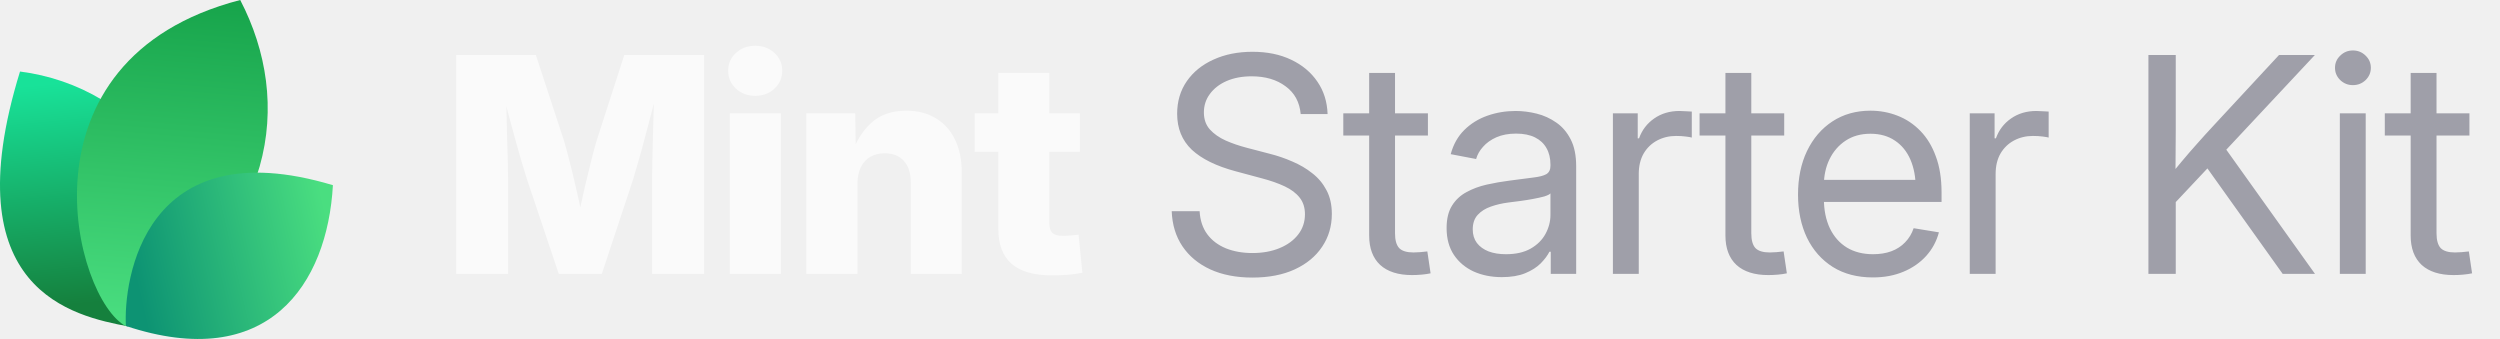
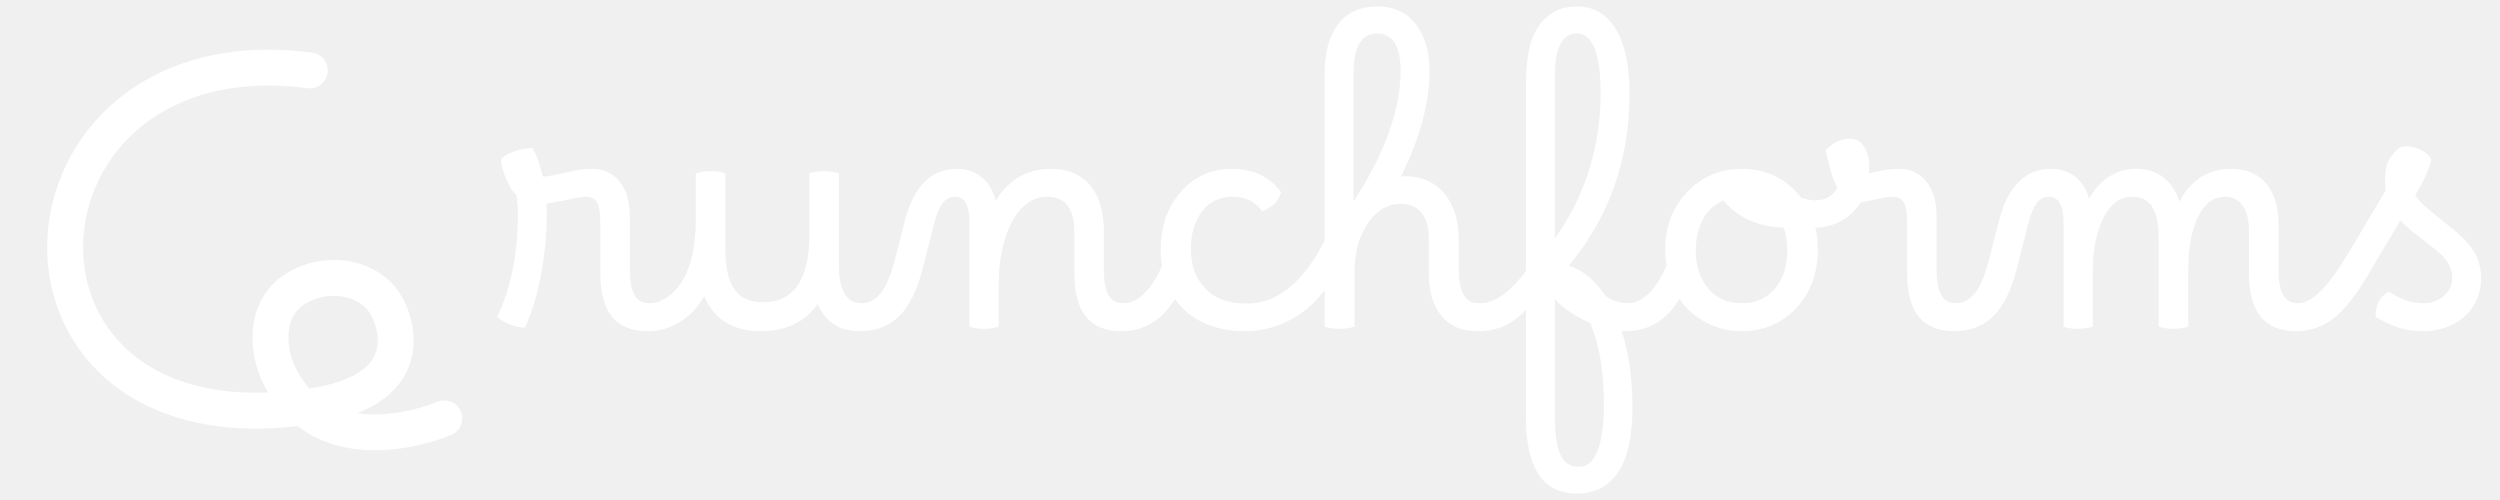
- <svg xmlns="http://www.w3.org/2000/svg" width="177" height="24" viewBox="0 0 177 24" fill="none">
-   <path d="M9.061 23.108C5.268 22.377 -3.391 20.627 1.417 5.064C9.634 6.099 16.973 14.064 9.061 23.108Z" fill="url(#paint0_linear_17557_2145)" />
-   <path d="M8.919 23.094C5.276 21.222 0.784 4.209 17.007 0C20.757 7.193 19.621 16.545 8.919 23.094Z" fill="url(#paint1_linear_17557_2145)" />
-   <path d="M8.914 23.079C8.735 19.882 10.159 9.085 23.57 13.111C23.181 20.123 18.984 26.418 8.914 23.079Z" fill="url(#paint2_linear_17557_2145)" />
-   <path d="M32.301 19.392V3.894H37.938L39.925 9.948C40.036 10.315 40.164 10.787 40.31 11.362C40.462 11.938 40.611 12.552 40.757 13.204C40.91 13.855 41.048 14.483 41.173 15.086C41.305 15.682 41.412 16.192 41.495 16.615H40.695C40.771 16.192 40.871 15.682 40.996 15.086C41.128 14.49 41.267 13.866 41.412 13.214C41.565 12.562 41.714 11.948 41.86 11.373C42.005 10.79 42.133 10.315 42.244 9.948L44.2 3.894H49.848V19.392H46.166V12.704C46.166 12.357 46.173 11.917 46.187 11.383C46.2 10.849 46.214 10.27 46.228 9.646C46.249 9.022 46.266 8.391 46.28 7.753C46.301 7.115 46.311 6.519 46.311 5.964H46.623C46.485 6.561 46.332 7.181 46.166 7.826C45.999 8.471 45.833 9.102 45.666 9.719C45.507 10.336 45.351 10.901 45.198 11.414C45.053 11.928 44.928 12.357 44.824 12.704L42.608 19.392H39.561L37.314 12.704C37.203 12.357 37.072 11.928 36.919 11.414C36.773 10.901 36.614 10.34 36.441 9.729C36.274 9.112 36.104 8.481 35.931 7.836C35.764 7.192 35.608 6.567 35.463 5.964H35.827C35.834 6.512 35.844 7.105 35.858 7.743C35.872 8.374 35.886 9.005 35.9 9.636C35.92 10.26 35.938 10.839 35.952 11.373C35.965 11.907 35.972 12.351 35.972 12.704V19.392H32.301ZM51.668 19.392V8.024H55.288V19.392H51.668ZM53.468 6.786C52.927 6.786 52.473 6.616 52.105 6.276C51.738 5.93 51.554 5.507 51.554 5.007C51.554 4.508 51.738 4.088 52.105 3.749C52.473 3.409 52.927 3.239 53.468 3.239C54.009 3.239 54.463 3.409 54.83 3.749C55.198 4.082 55.382 4.501 55.382 5.007C55.382 5.507 55.198 5.93 54.83 6.276C54.463 6.616 54.009 6.786 53.468 6.786ZM60.708 13.027V19.392H57.088V8.024H60.551L60.593 10.967H60.281C60.593 10.024 61.061 9.268 61.685 8.7C62.309 8.124 63.138 7.836 64.171 7.836C64.975 7.836 65.672 8.017 66.262 8.377C66.851 8.731 67.302 9.234 67.614 9.885C67.933 10.537 68.092 11.307 68.092 12.194V19.392H64.483V12.912C64.483 12.26 64.32 11.754 63.994 11.394C63.675 11.033 63.221 10.853 62.632 10.853C62.25 10.853 61.914 10.936 61.623 11.102C61.332 11.269 61.106 11.515 60.947 11.841C60.787 12.16 60.708 12.555 60.708 13.027ZM76.456 8.024V10.749H69.008V8.024H76.456ZM70.683 5.163H74.292V15.783C74.292 16.102 74.361 16.334 74.5 16.48C74.646 16.625 74.899 16.698 75.259 16.698C75.405 16.698 75.596 16.688 75.831 16.667C76.074 16.646 76.251 16.629 76.362 16.615L76.632 19.309C76.313 19.378 75.963 19.427 75.582 19.455C75.207 19.482 74.836 19.496 74.469 19.496C73.2 19.496 72.25 19.222 71.619 18.674C70.995 18.127 70.683 17.308 70.683 16.22V5.163Z" fill="#FAFAFA" />
-   <path d="M88.667 19.652C87.523 19.652 86.528 19.458 85.682 19.07C84.843 18.681 84.188 18.137 83.716 17.437C83.245 16.736 82.992 15.908 82.957 14.951H84.933C84.968 15.596 85.148 16.14 85.474 16.584C85.8 17.021 86.24 17.354 86.795 17.582C87.35 17.804 87.974 17.915 88.667 17.915C89.388 17.915 90.026 17.801 90.581 17.572C91.143 17.343 91.583 17.024 91.902 16.615C92.228 16.199 92.391 15.717 92.391 15.169C92.391 14.698 92.266 14.306 92.017 13.994C91.767 13.675 91.413 13.408 90.956 13.193C90.498 12.978 89.954 12.787 89.323 12.621L87.502 12.132C86.123 11.765 85.082 11.255 84.382 10.603C83.689 9.944 83.342 9.095 83.342 8.055C83.342 7.174 83.571 6.404 84.028 5.746C84.486 5.087 85.117 4.577 85.921 4.217C86.726 3.849 87.645 3.666 88.678 3.666C89.718 3.666 90.63 3.853 91.413 4.227C92.204 4.602 92.824 5.122 93.275 5.787C93.726 6.446 93.965 7.209 93.993 8.076H92.089C92.013 7.23 91.656 6.574 91.018 6.11C90.387 5.638 89.586 5.403 88.615 5.403C87.95 5.403 87.36 5.513 86.847 5.735C86.341 5.957 85.946 6.262 85.661 6.651C85.377 7.032 85.235 7.469 85.235 7.961C85.235 8.447 85.377 8.849 85.661 9.168C85.946 9.48 86.317 9.74 86.774 9.948C87.232 10.149 87.724 10.319 88.251 10.457L89.884 10.884C90.439 11.023 90.977 11.206 91.496 11.435C92.023 11.657 92.495 11.934 92.911 12.267C93.334 12.593 93.67 12.995 93.92 13.474C94.17 13.945 94.294 14.504 94.294 15.149C94.294 16.015 94.066 16.788 93.608 17.468C93.157 18.148 92.512 18.681 91.673 19.07C90.834 19.458 89.832 19.652 88.667 19.652ZM101.097 8.024V9.594H95.106V8.024H101.097ZM96.937 5.163H98.767V16.521C98.767 17 98.865 17.347 99.059 17.562C99.26 17.77 99.6 17.874 100.078 17.874C100.21 17.874 100.366 17.867 100.546 17.853C100.733 17.832 100.903 17.815 101.056 17.801L101.285 19.351C101.097 19.392 100.886 19.423 100.65 19.444C100.414 19.465 100.189 19.475 99.974 19.475C98.996 19.475 98.244 19.236 97.717 18.758C97.197 18.272 96.937 17.579 96.937 16.677V5.163ZM106.33 19.621C105.595 19.621 104.932 19.489 104.343 19.226C103.754 18.955 103.285 18.564 102.939 18.05C102.592 17.53 102.419 16.896 102.419 16.147C102.419 15.495 102.547 14.965 102.804 14.556C103.06 14.146 103.403 13.828 103.833 13.599C104.263 13.363 104.742 13.186 105.269 13.068C105.796 12.95 106.333 12.857 106.881 12.787C107.574 12.69 108.132 12.617 108.555 12.569C108.978 12.52 109.287 12.441 109.481 12.33C109.675 12.212 109.772 12.014 109.772 11.737V11.654C109.772 11.203 109.679 10.815 109.492 10.489C109.311 10.163 109.041 9.91 108.68 9.729C108.32 9.549 107.872 9.459 107.338 9.459C106.805 9.459 106.34 9.546 105.945 9.719C105.556 9.892 105.241 10.118 104.998 10.395C104.755 10.665 104.593 10.953 104.509 11.258L102.71 10.915C102.897 10.222 103.22 9.65 103.677 9.199C104.135 8.748 104.679 8.412 105.31 8.19C105.941 7.968 106.607 7.857 107.307 7.857C107.8 7.857 108.295 7.92 108.795 8.044C109.301 8.169 109.765 8.381 110.188 8.679C110.611 8.97 110.951 9.369 111.208 9.875C111.464 10.374 111.593 11.005 111.593 11.768V19.392H109.793V17.822H109.7C109.568 18.085 109.363 18.359 109.086 18.643C108.809 18.921 108.444 19.153 107.994 19.34C107.543 19.527 106.988 19.621 106.33 19.621ZM106.621 17.998C107.321 17.998 107.904 17.867 108.368 17.603C108.84 17.333 109.19 16.986 109.419 16.563C109.654 16.133 109.772 15.682 109.772 15.211V13.692C109.703 13.769 109.554 13.841 109.325 13.911C109.096 13.973 108.829 14.032 108.524 14.088C108.226 14.143 107.921 14.192 107.609 14.233C107.304 14.275 107.033 14.309 106.798 14.337C106.354 14.393 105.938 14.49 105.549 14.628C105.168 14.76 104.86 14.954 104.624 15.211C104.388 15.467 104.27 15.811 104.27 16.241C104.27 16.615 104.367 16.934 104.561 17.198C104.762 17.461 105.04 17.662 105.393 17.801C105.747 17.933 106.156 17.998 106.621 17.998ZM114.193 19.392V8.024H115.951V9.792H116.045C116.253 9.209 116.61 8.741 117.116 8.388C117.622 8.034 118.219 7.857 118.905 7.857C119.058 7.857 119.217 7.864 119.384 7.878C119.55 7.885 119.682 7.892 119.779 7.899V9.74C119.716 9.719 119.578 9.695 119.363 9.667C119.155 9.639 118.922 9.625 118.666 9.625C118.174 9.625 117.726 9.733 117.324 9.948C116.922 10.163 116.603 10.471 116.367 10.874C116.138 11.276 116.024 11.758 116.024 12.319V19.392H114.193ZM126.322 8.024V9.594H120.33V8.024H126.322ZM122.161 5.163H123.992V16.521C123.992 17 124.089 17.347 124.283 17.562C124.484 17.77 124.824 17.874 125.302 17.874C125.434 17.874 125.59 17.867 125.77 17.853C125.958 17.832 126.127 17.815 126.28 17.801L126.509 19.351C126.322 19.392 126.11 19.423 125.874 19.444C125.639 19.465 125.413 19.475 125.198 19.475C124.221 19.475 123.468 19.236 122.941 18.758C122.421 18.272 122.161 17.579 122.161 16.677V5.163ZM132.604 19.642C131.502 19.642 130.555 19.396 129.765 18.903C128.974 18.404 128.364 17.714 127.934 16.834C127.511 15.946 127.3 14.927 127.3 13.775C127.3 12.611 127.511 11.584 127.934 10.697C128.364 9.802 128.964 9.102 129.734 8.596C130.51 8.089 131.408 7.836 132.428 7.836C133.1 7.836 133.738 7.954 134.341 8.19C134.952 8.426 135.489 8.783 135.954 9.261C136.425 9.74 136.793 10.343 137.056 11.071C137.327 11.792 137.462 12.645 137.462 13.63V14.296H128.433V12.735H136.463L135.631 13.297C135.631 12.541 135.506 11.876 135.257 11.3C135.007 10.725 134.643 10.277 134.165 9.958C133.686 9.632 133.107 9.469 132.428 9.469C131.748 9.469 131.162 9.632 130.67 9.958C130.177 10.284 129.796 10.725 129.526 11.279C129.262 11.827 129.13 12.441 129.13 13.12V14.046C129.13 14.864 129.273 15.572 129.557 16.168C129.841 16.757 130.243 17.211 130.763 17.53C131.283 17.842 131.901 17.998 132.615 17.998C133.093 17.998 133.523 17.929 133.905 17.79C134.293 17.645 134.619 17.433 134.882 17.156C135.153 16.879 135.354 16.546 135.486 16.157L137.275 16.449C137.108 17.08 136.81 17.634 136.38 18.113C135.95 18.591 135.413 18.966 134.768 19.236C134.123 19.507 133.402 19.642 132.604 19.642ZM139.459 19.392V8.024H141.217V9.792H141.311C141.519 9.209 141.876 8.741 142.382 8.388C142.888 8.034 143.485 7.857 144.171 7.857C144.324 7.857 144.483 7.864 144.649 7.878C144.816 7.885 144.948 7.892 145.045 7.899V9.74C144.982 9.719 144.844 9.695 144.629 9.667C144.421 9.639 144.188 9.625 143.932 9.625C143.439 9.625 142.992 9.733 142.59 9.948C142.188 10.163 141.869 10.471 141.633 10.874C141.404 11.276 141.29 11.758 141.29 12.319V19.392H139.459ZM153.429 14.961V12.715C153.783 12.257 154.136 11.82 154.49 11.404C154.844 10.981 155.204 10.565 155.572 10.156C155.939 9.74 156.314 9.327 156.695 8.918L161.355 3.894H163.893L157.277 10.967H157.184L153.429 14.961ZM152.108 19.392V3.894H154.043V9.241L154.022 12.559L154.043 13.505V19.392H152.108ZM161.615 19.392L155.967 11.477L157.173 9.969L163.903 19.392H161.615ZM165.661 19.392V8.024H167.492V19.392H165.661ZM166.587 6.027C166.24 6.027 165.942 5.909 165.692 5.673C165.443 5.43 165.318 5.139 165.318 4.799C165.318 4.459 165.443 4.172 165.692 3.936C165.942 3.693 166.24 3.572 166.587 3.572C166.934 3.572 167.232 3.693 167.482 3.936C167.731 4.172 167.856 4.459 167.856 4.799C167.856 5.139 167.731 5.43 167.482 5.673C167.232 5.909 166.934 6.027 166.587 6.027ZM174.836 8.024V9.594H168.844V8.024H174.836ZM170.675 5.163H172.506V16.521C172.506 17 172.603 17.347 172.797 17.562C172.998 17.77 173.338 17.874 173.816 17.874C173.948 17.874 174.104 17.867 174.284 17.853C174.472 17.832 174.641 17.815 174.794 17.801L175.023 19.351C174.836 19.392 174.624 19.423 174.388 19.444C174.153 19.465 173.927 19.475 173.712 19.475C172.735 19.475 171.982 19.236 171.455 18.758C170.935 18.272 170.675 17.579 170.675 16.677V5.163Z" fill="#9F9FA9" />
-   <defs>
-     <linearGradient id="paint0_linear_17557_2145" x1="3.776" y1="5.916" x2="5.232" y2="21.559" gradientUnits="userSpaceOnUse">
-       <stop stop-color="#18E299" />
-       <stop offset="1" stop-color="#15803D" />
-     </linearGradient>
-     <linearGradient id="paint1_linear_17557_2145" x1="12.171" y1="-0.718" x2="10.19" y2="22.983" gradientUnits="userSpaceOnUse">
-       <stop stop-color="#16A34A" />
-       <stop offset="1" stop-color="#4ADE80" />
-     </linearGradient>
-     <linearGradient id="paint2_linear_17557_2145" x1="23.133" y1="15.353" x2="9.338" y2="18.52" gradientUnits="userSpaceOnUse">
-       <stop stop-color="#4ADE80" />
-       <stop offset="1" stop-color="#0D9373" />
-     </linearGradient>
-   </defs>
+ <svg xmlns="http://www.w3.org/2000/svg" width="100%" height="100%" viewBox="0 0 3000 600" version="1.1" xml:space="preserve" style="fill-rule:evenodd;clip-rule:evenodd;stroke-linecap:round;stroke-linejoin:round;stroke-miterlimit:1.5;">
+   <g transform="matrix(1,0,0,1,-243.349,-430.678)">
+     <g transform="matrix(389.6,0,0,389.6,825.433,822.627)">
+       <path d="M0.123,0.003C0.107,0.002 0.092,-0 0.078,-0.006C0.064,-0.011 0.05,-0.019 0.037,-0.03C0.058,-0.073 0.074,-0.122 0.085,-0.176C0.096,-0.229 0.101,-0.286 0.101,-0.345C0.101,-0.354 0.101,-0.364 0.1,-0.376C0.099,-0.387 0.098,-0.397 0.096,-0.406C0.088,-0.413 0.08,-0.424 0.073,-0.438C0.066,-0.451 0.06,-0.465 0.056,-0.48C0.051,-0.495 0.049,-0.506 0.049,-0.515C0.056,-0.524 0.07,-0.533 0.09,-0.54C0.11,-0.547 0.129,-0.55 0.146,-0.55C0.153,-0.538 0.159,-0.525 0.164,-0.51C0.169,-0.495 0.174,-0.479 0.178,-0.462C0.195,-0.463 0.218,-0.467 0.245,-0.474C0.266,-0.479 0.284,-0.482 0.297,-0.484C0.31,-0.485 0.321,-0.486 0.33,-0.486C0.366,-0.486 0.394,-0.472 0.415,-0.446C0.436,-0.419 0.446,-0.382 0.446,-0.336L0.446,-0.175C0.446,-0.138 0.451,-0.112 0.461,-0.096C0.47,-0.08 0.486,-0.072 0.507,-0.072C0.516,-0.072 0.524,-0.068 0.529,-0.06C0.534,-0.052 0.536,-0.041 0.536,-0.028C0.536,-0.017 0.533,-0.008 0.528,0.001C0.522,0.01 0.513,0.014 0.5,0.014C0.403,0.014 0.355,-0.045 0.355,-0.164L0.355,-0.319C0.355,-0.349 0.352,-0.37 0.345,-0.382C0.338,-0.394 0.326,-0.4 0.309,-0.4C0.303,-0.4 0.296,-0.399 0.289,-0.398C0.282,-0.397 0.269,-0.394 0.25,-0.39C0.224,-0.385 0.204,-0.381 0.189,-0.379C0.19,-0.367 0.19,-0.355 0.19,-0.343C0.19,-0.284 0.184,-0.224 0.173,-0.163C0.162,-0.101 0.145,-0.046 0.123,0.003Z" style="fill:white;fill-rule:nonzero;" />
+     </g>
+     <g transform="matrix(389.6,0,0,389.6,1023.35,822.627)">
+       <path d="M-0.001,-0.072C0.013,-0.072 0.028,-0.076 0.044,-0.085C0.06,-0.094 0.075,-0.107 0.089,-0.125C0.108,-0.152 0.122,-0.183 0.13,-0.219C0.137,-0.255 0.141,-0.29 0.141,-0.324L0.141,-0.472C0.147,-0.474 0.154,-0.476 0.162,-0.477C0.17,-0.478 0.178,-0.479 0.187,-0.479C0.202,-0.479 0.217,-0.477 0.232,-0.472L0.232,-0.241C0.232,-0.183 0.241,-0.141 0.26,-0.115C0.279,-0.088 0.308,-0.075 0.348,-0.075C0.443,-0.075 0.491,-0.145 0.491,-0.284L0.491,-0.472C0.496,-0.474 0.503,-0.476 0.511,-0.477C0.519,-0.478 0.527,-0.479 0.536,-0.479C0.552,-0.479 0.567,-0.477 0.582,-0.472L0.582,-0.184C0.582,-0.149 0.588,-0.121 0.599,-0.102C0.61,-0.082 0.628,-0.072 0.654,-0.072C0.665,-0.072 0.673,-0.067 0.677,-0.058C0.681,-0.049 0.683,-0.039 0.683,-0.028C0.683,-0.017 0.68,-0.008 0.675,0.001C0.669,0.01 0.66,0.014 0.647,0.014C0.583,0.014 0.54,-0.014 0.517,-0.07C0.498,-0.043 0.474,-0.022 0.445,-0.008C0.416,0.007 0.381,0.014 0.341,0.014C0.256,0.014 0.198,-0.022 0.167,-0.094C0.156,-0.075 0.144,-0.058 0.131,-0.045C0.113,-0.027 0.092,-0.013 0.069,-0.002C0.045,0.009 0.019,0.014 -0.008,0.014C-0.017,0.014 -0.024,0.01 -0.03,0.001C-0.034,-0.009 -0.037,-0.018 -0.037,-0.029C-0.037,-0.04 -0.034,-0.05 -0.029,-0.059C-0.023,-0.068 -0.014,-0.072 -0.001,-0.072Z" style="fill:white;fill-rule:nonzero;" />
+     </g>
+     <g transform="matrix(389.6,0,0,389.6,1278.54,822.627)">
+       <path d="M-0.008,0.014C-0.017,0.014 -0.024,0.01 -0.029,0.002C-0.034,-0.006 -0.037,-0.016 -0.037,-0.029C-0.037,-0.058 -0.025,-0.072 -0.001,-0.072C0.02,-0.072 0.04,-0.083 0.057,-0.105C0.074,-0.126 0.088,-0.162 0.101,-0.213L0.131,-0.33C0.159,-0.434 0.212,-0.486 0.291,-0.486C0.321,-0.486 0.346,-0.477 0.367,-0.46C0.388,-0.442 0.402,-0.418 0.41,-0.388C0.429,-0.419 0.453,-0.444 0.482,-0.461C0.511,-0.478 0.544,-0.486 0.58,-0.486C0.632,-0.486 0.672,-0.469 0.701,-0.435C0.729,-0.401 0.743,-0.353 0.743,-0.292L0.743,-0.175C0.743,-0.138 0.748,-0.112 0.758,-0.096C0.767,-0.08 0.783,-0.072 0.804,-0.072C0.813,-0.072 0.821,-0.068 0.826,-0.06C0.83,-0.052 0.833,-0.041 0.833,-0.028C0.833,-0.017 0.83,-0.008 0.825,0.001C0.819,0.01 0.81,0.014 0.797,0.014C0.7,0.014 0.652,-0.045 0.652,-0.164L0.652,-0.292C0.652,-0.364 0.624,-0.4 0.567,-0.4C0.538,-0.4 0.512,-0.388 0.49,-0.365C0.467,-0.342 0.45,-0.309 0.438,-0.268C0.425,-0.227 0.419,-0.179 0.419,-0.124L0.419,-0C0.412,0.002 0.405,0.004 0.397,0.005C0.389,0.006 0.381,0.007 0.374,0.007C0.358,0.007 0.343,0.005 0.329,-0L0.329,-0.319C0.329,-0.345 0.326,-0.365 0.319,-0.379C0.312,-0.393 0.3,-0.4 0.283,-0.4C0.269,-0.4 0.257,-0.394 0.247,-0.381C0.237,-0.368 0.228,-0.348 0.221,-0.32L0.184,-0.176C0.167,-0.11 0.143,-0.062 0.112,-0.032C0.081,-0.001 0.041,0.014 -0.008,0.014Z" style="fill:white;fill-rule:nonzero;" />
+     </g>
+     <g transform="matrix(389.6,0,0,389.6,1592.17,822.627)">
+       <path d="M-0.001,-0.072C0.02,-0.072 0.042,-0.082 0.063,-0.103C0.084,-0.124 0.102,-0.152 0.117,-0.187C0.114,-0.202 0.113,-0.218 0.113,-0.234C0.113,-0.283 0.122,-0.327 0.141,-0.365C0.16,-0.402 0.186,-0.432 0.219,-0.454C0.252,-0.475 0.289,-0.486 0.332,-0.486C0.364,-0.486 0.393,-0.48 0.42,-0.468C0.446,-0.455 0.467,-0.437 0.484,-0.414C0.476,-0.387 0.457,-0.367 0.426,-0.355C0.404,-0.385 0.374,-0.4 0.335,-0.4C0.296,-0.4 0.265,-0.386 0.242,-0.357C0.218,-0.327 0.206,-0.288 0.206,-0.239C0.206,-0.188 0.221,-0.148 0.251,-0.117C0.28,-0.086 0.322,-0.071 0.377,-0.071C0.386,-0.071 0.393,-0.067 0.399,-0.059C0.404,-0.05 0.407,-0.04 0.407,-0.027C0.407,-0.014 0.404,-0.004 0.398,0.003C0.391,0.01 0.382,0.014 0.371,0.014C0.324,0.014 0.282,0.005 0.245,-0.012C0.208,-0.029 0.179,-0.054 0.157,-0.085C0.116,-0.019 0.061,0.014 -0.008,0.014C-0.017,0.014 -0.024,0.01 -0.029,0.002C-0.034,-0.006 -0.037,-0.016 -0.037,-0.029C-0.037,-0.058 -0.025,-0.072 -0.001,-0.072Z" style="fill:white;fill-rule:nonzero;" />
+     </g>
+     <g transform="matrix(389.6,0,0,389.6,1778.39,822.627)">
+       <path d="M-0.106,0.014C-0.115,0.014 -0.122,0.01 -0.128,0.002C-0.133,-0.006 -0.136,-0.016 -0.136,-0.029C-0.136,-0.057 -0.124,-0.071 -0.099,-0.071C-0.051,-0.071 -0.007,-0.088 0.033,-0.122C0.073,-0.155 0.109,-0.203 0.14,-0.266L0.14,-0.779C0.14,-0.846 0.154,-0.897 0.183,-0.933C0.211,-0.969 0.252,-0.987 0.306,-0.986C0.355,-0.985 0.394,-0.967 0.422,-0.93C0.449,-0.893 0.463,-0.846 0.463,-0.787C0.463,-0.69 0.434,-0.581 0.375,-0.462C0.38,-0.463 0.384,-0.463 0.389,-0.463C0.439,-0.463 0.479,-0.445 0.509,-0.41C0.538,-0.375 0.553,-0.327 0.553,-0.268L0.553,-0.182C0.553,-0.143 0.558,-0.115 0.568,-0.098C0.577,-0.081 0.593,-0.072 0.616,-0.072C0.627,-0.072 0.634,-0.068 0.639,-0.06C0.644,-0.051 0.646,-0.041 0.646,-0.028C0.646,-0.015 0.643,-0.005 0.637,0.003C0.63,0.01 0.621,0.014 0.61,0.014C0.562,0.014 0.525,-0.002 0.5,-0.033C0.474,-0.064 0.461,-0.107 0.461,-0.164L0.461,-0.27C0.461,-0.304 0.454,-0.331 0.439,-0.35C0.424,-0.369 0.402,-0.378 0.375,-0.378C0.348,-0.378 0.324,-0.369 0.303,-0.352C0.282,-0.334 0.265,-0.31 0.252,-0.279C0.239,-0.248 0.233,-0.213 0.232,-0.173L0.232,-0C0.225,0.002 0.218,0.004 0.21,0.005C0.202,0.006 0.194,0.007 0.187,0.007C0.172,0.007 0.156,0.005 0.14,-0L0.14,-0.112C0.107,-0.069 0.07,-0.038 0.027,-0.017C-0.016,0.004 -0.06,0.014 -0.106,0.014ZM0.229,-0.78L0.229,-0.386C0.276,-0.457 0.312,-0.527 0.337,-0.596C0.362,-0.665 0.374,-0.729 0.374,-0.788C0.374,-0.825 0.368,-0.854 0.356,-0.874C0.343,-0.893 0.325,-0.903 0.302,-0.903C0.253,-0.903 0.229,-0.862 0.229,-0.78Z" style="fill:white;fill-rule:nonzero;" />
+     </g>
+     <g transform="matrix(389.6,0,0,389.6,2019.17,822.627)">
+       <path d="M0.3,0.514C0.244,0.514 0.204,0.493 0.179,0.452C0.154,0.411 0.142,0.354 0.142,0.281L0.142,-0.051C0.119,-0.028 0.096,-0.011 0.073,-0.001C0.049,0.009 0.022,0.014 -0.007,0.014C-0.016,0.014 -0.023,0.01 -0.028,0.002C-0.033,-0.006 -0.036,-0.016 -0.036,-0.029C-0.036,-0.042 -0.033,-0.053 -0.027,-0.061C-0.02,-0.068 -0.012,-0.072 -0.001,-0.072C0.022,-0.072 0.045,-0.08 0.068,-0.096C0.091,-0.111 0.115,-0.136 0.142,-0.171L0.142,-0.75C0.142,-0.786 0.145,-0.819 0.151,-0.849C0.156,-0.878 0.166,-0.904 0.181,-0.925C0.193,-0.943 0.209,-0.958 0.228,-0.969C0.247,-0.98 0.27,-0.986 0.299,-0.986C0.351,-0.986 0.391,-0.963 0.419,-0.916C0.447,-0.869 0.461,-0.803 0.461,-0.718C0.461,-0.515 0.399,-0.338 0.274,-0.188C0.318,-0.173 0.356,-0.142 0.387,-0.094C0.41,-0.079 0.433,-0.072 0.457,-0.072C0.466,-0.072 0.473,-0.068 0.478,-0.06C0.483,-0.052 0.486,-0.041 0.486,-0.028C0.486,-0.015 0.483,-0.005 0.477,0.003C0.47,0.01 0.461,0.014 0.45,0.014L0.437,0.014C0.448,0.047 0.456,0.084 0.462,0.124C0.467,0.163 0.47,0.205 0.47,0.249C0.47,0.336 0.456,0.402 0.427,0.447C0.397,0.492 0.355,0.514 0.3,0.514ZM0.231,-0.771L0.231,-0.272C0.276,-0.334 0.311,-0.403 0.336,-0.481C0.36,-0.558 0.372,-0.637 0.372,-0.719C0.372,-0.779 0.366,-0.825 0.354,-0.856C0.341,-0.887 0.323,-0.903 0.299,-0.903C0.254,-0.903 0.231,-0.859 0.231,-0.771ZM0.231,0.281C0.231,0.331 0.237,0.369 0.248,0.394C0.259,0.419 0.278,0.432 0.305,0.432C0.33,0.432 0.349,0.416 0.362,0.384C0.375,0.351 0.382,0.304 0.382,0.242C0.382,0.137 0.368,0.052 0.339,-0.012C0.317,-0.021 0.297,-0.032 0.278,-0.045C0.259,-0.058 0.243,-0.071 0.231,-0.085L0.231,0.281Z" style="fill:white;fill-rule:nonzero;" />
+     </g>
+     <g transform="matrix(389.6,0,0,389.6,2197.6,822.627)">
+       <path d="M-0.001,-0.072C0.021,-0.072 0.043,-0.083 0.064,-0.104C0.085,-0.125 0.102,-0.153 0.117,-0.188C0.114,-0.204 0.113,-0.22 0.113,-0.237C0.113,-0.285 0.123,-0.328 0.144,-0.365C0.165,-0.402 0.193,-0.432 0.229,-0.454C0.264,-0.475 0.304,-0.486 0.349,-0.486C0.394,-0.486 0.434,-0.475 0.469,-0.454C0.504,-0.432 0.532,-0.402 0.553,-0.365C0.573,-0.328 0.583,-0.285 0.583,-0.237C0.583,-0.189 0.573,-0.146 0.553,-0.108C0.532,-0.07 0.505,-0.04 0.47,-0.019C0.435,0.003 0.394,0.014 0.349,0.014C0.308,0.014 0.272,0.005 0.239,-0.013C0.206,-0.03 0.178,-0.054 0.157,-0.085C0.116,-0.019 0.061,0.014 -0.008,0.014C-0.017,0.014 -0.024,0.01 -0.029,0.002C-0.034,-0.006 -0.037,-0.016 -0.037,-0.029C-0.037,-0.058 -0.025,-0.072 -0.001,-0.072ZM0.348,-0.072C0.391,-0.072 0.425,-0.087 0.451,-0.117C0.476,-0.147 0.489,-0.187 0.489,-0.237C0.489,-0.262 0.485,-0.284 0.478,-0.305C0.438,-0.306 0.402,-0.314 0.37,-0.329C0.337,-0.344 0.312,-0.364 0.293,-0.389C0.266,-0.378 0.245,-0.359 0.23,-0.332C0.215,-0.305 0.207,-0.272 0.207,-0.235C0.207,-0.186 0.22,-0.147 0.246,-0.117C0.271,-0.087 0.305,-0.072 0.348,-0.072Z" style="fill:white;fill-rule:nonzero;" />
+     </g>
+     <g transform="matrix(389.6,0,0,389.6,2443.44,822.627)">
+       <path d="M-0.103,-0.313C-0.114,-0.316 -0.122,-0.321 -0.127,-0.326C-0.132,-0.331 -0.134,-0.338 -0.134,-0.347C-0.134,-0.36 -0.131,-0.372 -0.124,-0.381C-0.117,-0.39 -0.109,-0.395 -0.1,-0.395C-0.097,-0.395 -0.095,-0.395 -0.092,-0.395C-0.089,-0.394 -0.086,-0.393 -0.081,-0.392C-0.078,-0.391 -0.074,-0.391 -0.069,-0.39C-0.064,-0.389 -0.06,-0.389 -0.055,-0.389C-0.04,-0.389 -0.028,-0.392 -0.017,-0.398C-0.006,-0.403 0.003,-0.413 0.012,-0.428C0.003,-0.445 -0.004,-0.463 -0.009,-0.481C-0.014,-0.499 -0.019,-0.52 -0.024,-0.543C-0.014,-0.554 -0.002,-0.563 0.012,-0.57C0.026,-0.576 0.039,-0.579 0.052,-0.579C0.069,-0.579 0.083,-0.571 0.094,-0.555C0.105,-0.539 0.11,-0.518 0.11,-0.493C0.11,-0.486 0.11,-0.479 0.109,-0.472C0.112,-0.473 0.114,-0.473 0.117,-0.474C0.138,-0.479 0.156,-0.482 0.169,-0.484C0.182,-0.485 0.193,-0.486 0.202,-0.486C0.238,-0.486 0.266,-0.472 0.287,-0.446C0.308,-0.419 0.318,-0.382 0.318,-0.336L0.318,-0.175C0.318,-0.138 0.323,-0.112 0.333,-0.096C0.342,-0.08 0.358,-0.072 0.379,-0.072C0.388,-0.072 0.396,-0.068 0.401,-0.06C0.406,-0.052 0.408,-0.041 0.408,-0.028C0.408,-0.017 0.405,-0.008 0.4,0.001C0.394,0.01 0.385,0.014 0.372,0.014C0.275,0.014 0.227,-0.045 0.227,-0.164L0.227,-0.319C0.227,-0.349 0.224,-0.37 0.217,-0.382C0.21,-0.394 0.198,-0.4 0.181,-0.4C0.175,-0.4 0.168,-0.399 0.161,-0.398C0.154,-0.397 0.141,-0.394 0.122,-0.39C0.107,-0.387 0.094,-0.384 0.083,-0.382C0.068,-0.358 0.049,-0.339 0.025,-0.326C0,-0.312 -0.028,-0.305 -0.059,-0.305C-0.074,-0.305 -0.088,-0.308 -0.103,-0.313Z" style="fill:white;fill-rule:nonzero;" />
+     </g>
+     <g transform="matrix(389.6,0,0,389.6,2591.49,822.627)">
+       <path d="M-0.008,0.014C-0.017,0.014 -0.024,0.01 -0.029,0.002C-0.034,-0.006 -0.037,-0.016 -0.037,-0.029C-0.037,-0.058 -0.025,-0.072 -0.001,-0.072C0.02,-0.072 0.04,-0.083 0.057,-0.105C0.074,-0.126 0.088,-0.162 0.101,-0.213L0.131,-0.33C0.159,-0.434 0.212,-0.486 0.291,-0.486C0.32,-0.486 0.344,-0.478 0.365,-0.462C0.385,-0.445 0.399,-0.423 0.408,-0.394C0.423,-0.423 0.444,-0.446 0.469,-0.462C0.494,-0.478 0.522,-0.486 0.553,-0.486C0.618,-0.486 0.663,-0.452 0.686,-0.385C0.702,-0.417 0.724,-0.442 0.751,-0.46C0.778,-0.477 0.809,-0.486 0.844,-0.486C0.891,-0.486 0.928,-0.471 0.953,-0.441C0.978,-0.411 0.991,-0.369 0.991,-0.314L0.991,-0.175C0.991,-0.138 0.996,-0.112 1.006,-0.096C1.015,-0.08 1.031,-0.072 1.052,-0.072C1.061,-0.072 1.069,-0.068 1.074,-0.06C1.079,-0.052 1.081,-0.041 1.081,-0.028C1.081,-0.017 1.078,-0.008 1.073,0.001C1.067,0.01 1.058,0.014 1.045,0.014C0.948,0.014 0.9,-0.045 0.9,-0.164L0.9,-0.292C0.9,-0.327 0.894,-0.353 0.881,-0.372C0.868,-0.391 0.85,-0.4 0.827,-0.4C0.792,-0.4 0.764,-0.38 0.744,-0.34C0.723,-0.299 0.713,-0.243 0.713,-0.172L0.713,-0C0.706,0.002 0.699,0.004 0.691,0.005C0.683,0.006 0.675,0.007 0.668,0.007C0.652,0.007 0.637,0.005 0.622,-0L0.622,-0.278C0.622,-0.317 0.615,-0.347 0.602,-0.369C0.588,-0.39 0.568,-0.4 0.541,-0.4C0.516,-0.4 0.495,-0.391 0.477,-0.372C0.459,-0.353 0.445,-0.326 0.435,-0.292C0.424,-0.257 0.419,-0.217 0.419,-0.172L0.419,-0C0.412,0.002 0.405,0.004 0.397,0.005C0.389,0.006 0.381,0.007 0.374,0.007C0.357,0.007 0.342,0.005 0.329,-0L0.329,-0.319C0.329,-0.373 0.314,-0.4 0.283,-0.4C0.269,-0.4 0.257,-0.394 0.247,-0.381C0.237,-0.368 0.228,-0.348 0.221,-0.32L0.184,-0.176C0.167,-0.11 0.143,-0.062 0.112,-0.032C0.081,-0.001 0.041,0.014 -0.008,0.014Z" style="fill:white;fill-rule:nonzero;" />
+     </g>
+     <g transform="matrix(389.6,0,0,389.6,3001.74,822.627)">
+       <path d="M-0.008,0.014C-0.017,0.014 -0.024,0.01 -0.029,0.002C-0.034,-0.006 -0.037,-0.016 -0.037,-0.029C-0.037,-0.058 -0.025,-0.072 -0.001,-0.072C0.02,-0.072 0.044,-0.085 0.07,-0.112C0.096,-0.138 0.126,-0.18 0.161,-0.239L0.268,-0.42C0.267,-0.429 0.266,-0.439 0.266,-0.45C0.266,-0.483 0.272,-0.508 0.285,-0.524C0.297,-0.54 0.307,-0.55 0.315,-0.553C0.326,-0.556 0.339,-0.556 0.352,-0.553C0.365,-0.55 0.376,-0.545 0.387,-0.538C0.398,-0.531 0.405,-0.523 0.409,-0.514C0.406,-0.502 0.401,-0.488 0.394,-0.471C0.387,-0.454 0.375,-0.432 0.359,-0.404C0.364,-0.397 0.37,-0.389 0.377,-0.382C0.384,-0.375 0.393,-0.367 0.404,-0.358L0.48,-0.296C0.507,-0.274 0.528,-0.251 0.542,-0.228C0.555,-0.204 0.562,-0.177 0.562,-0.148C0.562,-0.117 0.554,-0.09 0.539,-0.065C0.524,-0.04 0.502,-0.021 0.475,-0.007C0.448,0.007 0.416,0.014 0.38,0.014C0.357,0.014 0.333,0.011 0.31,0.004C0.287,-0.004 0.262,-0.015 0.237,-0.03C0.236,-0.065 0.249,-0.091 0.277,-0.108C0.314,-0.084 0.348,-0.072 0.381,-0.072C0.409,-0.072 0.431,-0.08 0.448,-0.095C0.465,-0.11 0.473,-0.129 0.473,-0.152C0.473,-0.181 0.457,-0.209 0.425,-0.234L0.349,-0.294C0.336,-0.305 0.324,-0.316 0.313,-0.327L0.213,-0.158C0.176,-0.096 0.141,-0.052 0.108,-0.026C0.074,0.001 0.035,0.014 -0.008,0.014Z" style="fill:white;fill-rule:nonzero;" />
+     </g>
+   </g>
+   <g transform="matrix(0.331241,0,0,0.331241,-85.4355,-59.7935)">
+     <path d="M1380.27,435.673C235.436,285.847 152.908,1858.09 1406.38,1649.09C1794.31,1584.41 1691.41,1322.14 1638.51,1260.48C1562.83,1172.26 1423.1,1167.06 1328.37,1226.8C1207.1,1303.28 1229.35,1461.26 1270.78,1543.09C1442.13,1881.52 1867.46,1696.14 1867.46,1696.14" style="fill:none;stroke:white;stroke-width:130px;" />
+   </g>
</svg>
